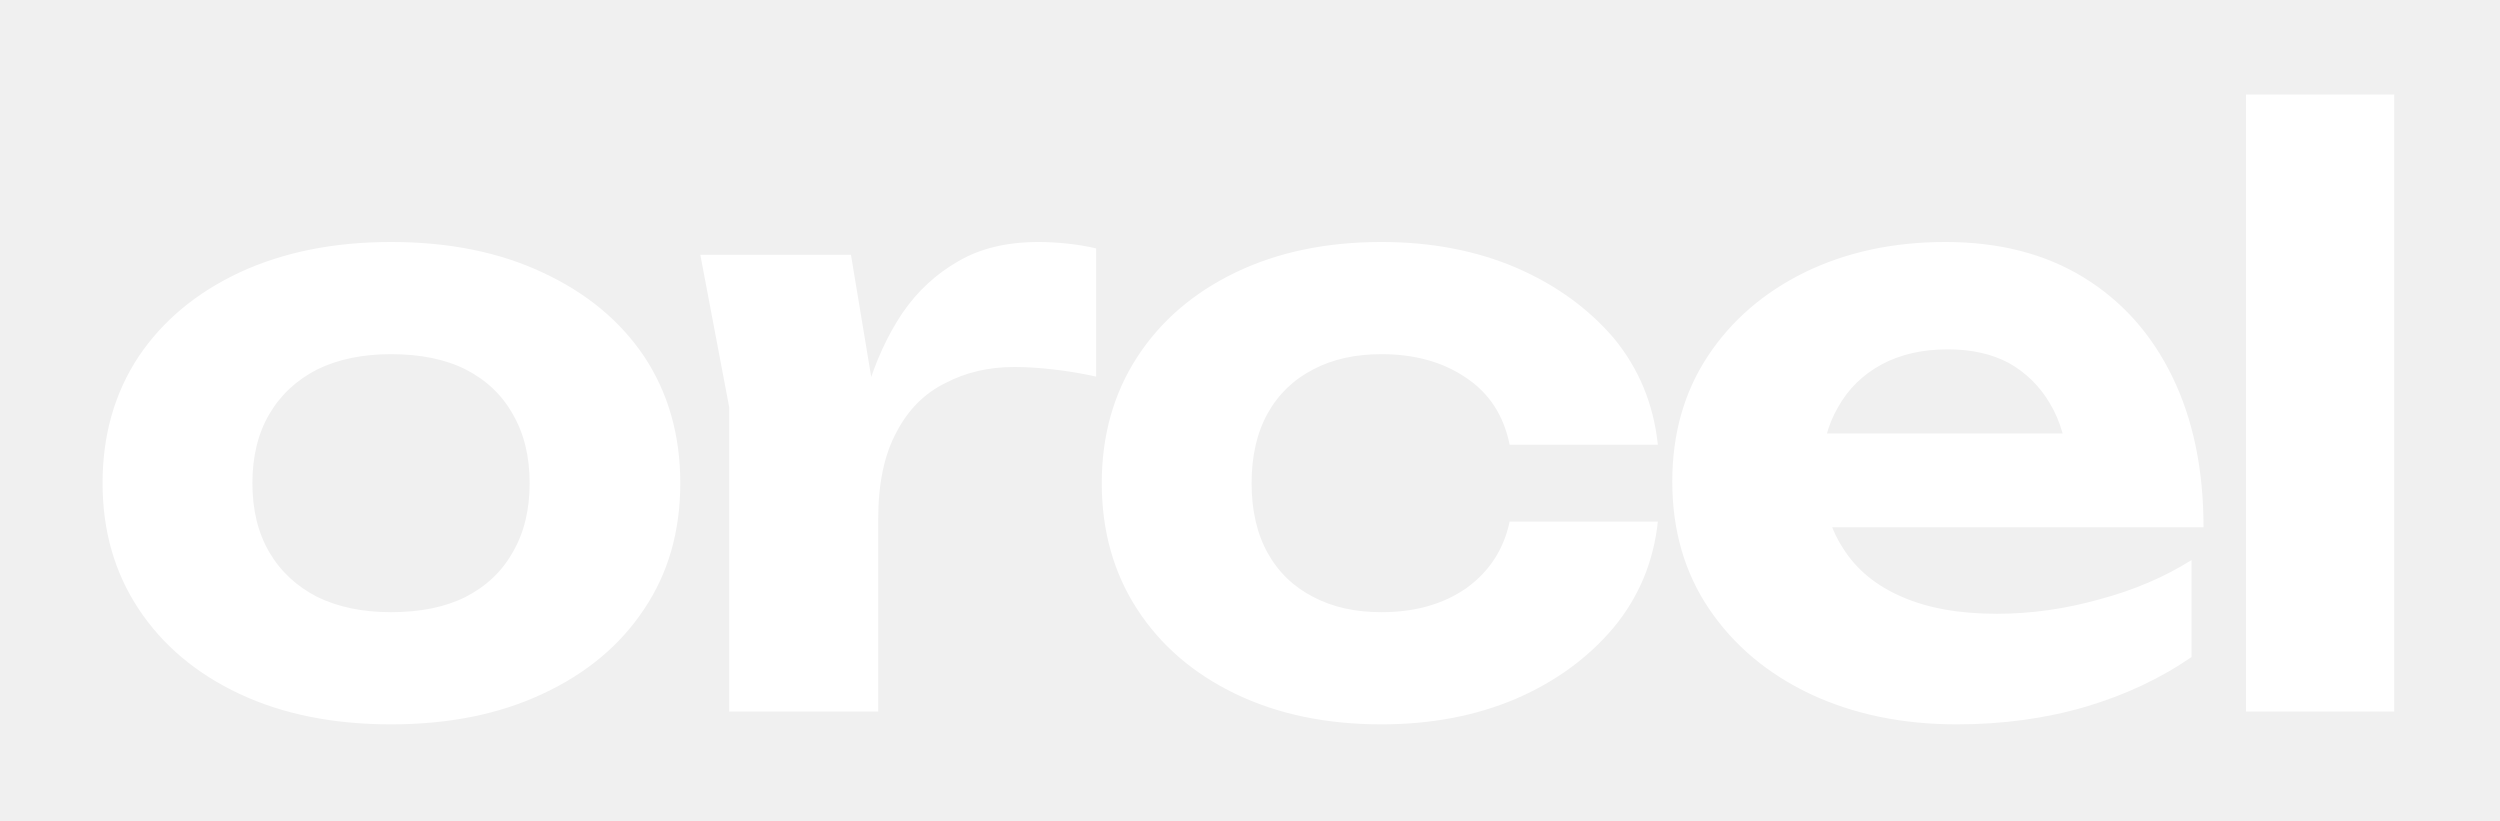
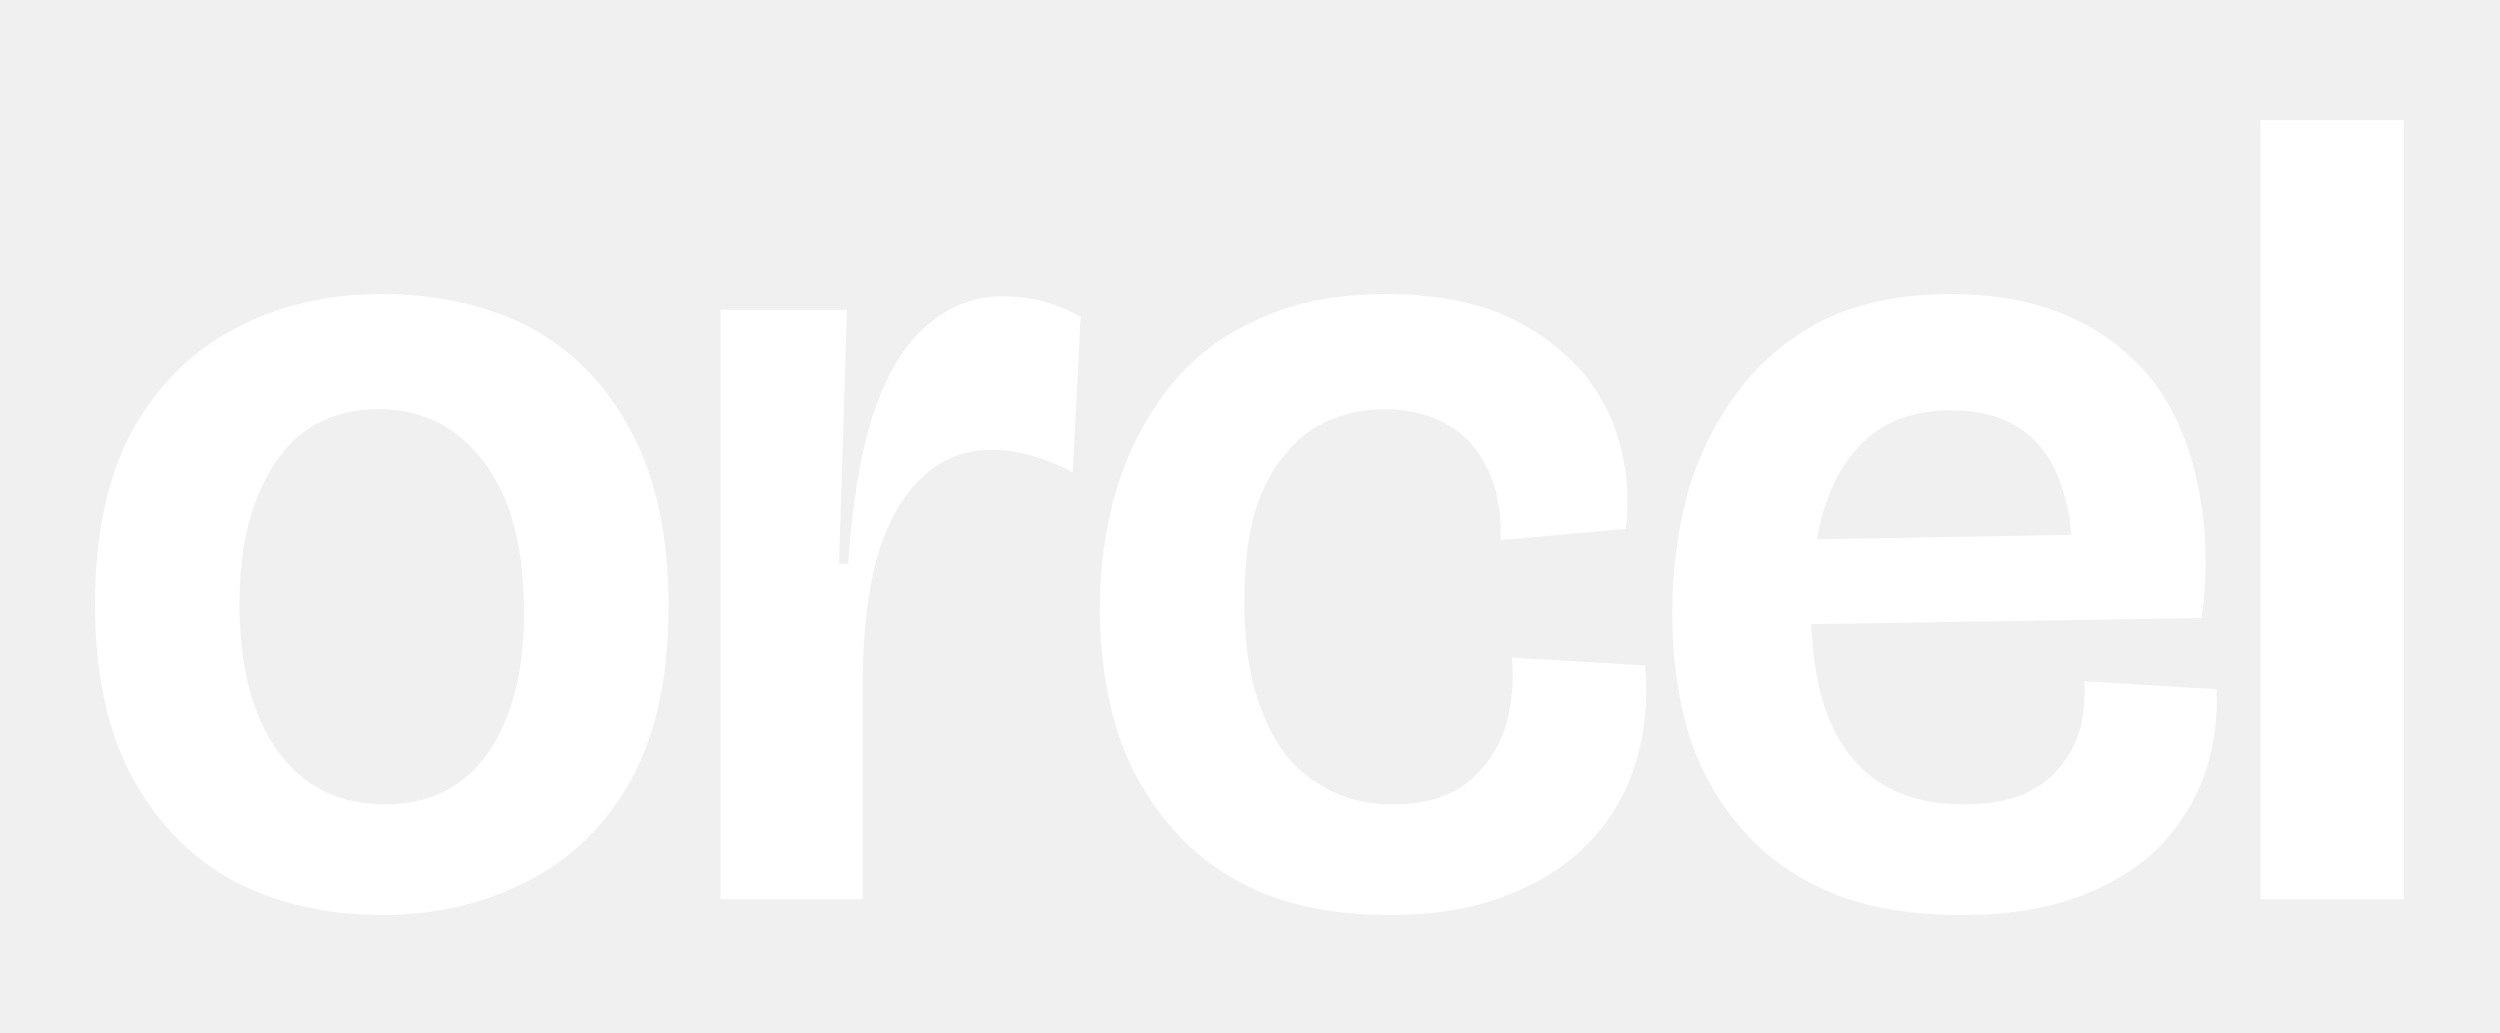
- <svg xmlns="http://www.w3.org/2000/svg" viewBox="0 0 780 256" role="img" aria-label="Orcel white wordmark">
-   <path class="orcel-wordmark" transform="translate(24 222) scale(.25)" d="M392 16Q284 16 203 -22Q122 -60 77 -128Q32 -196 32 -285Q32 -375 77 -443Q122 -510 203 -548Q285 -586 392 -586Q500 -586 581 -548Q663 -510 708 -443Q753 -375 753 -285Q753 -195 708 -128Q663 -60 581 -22Q500 16 392 16ZM392 -124Q447 -124 485 -143Q524 -163 544 -199Q565 -235 565 -285Q565 -335 544 -371Q524 -407 485 -427Q447 -446 392 -446Q339 -446 300 -427Q261 -407 240 -371Q219 -335 219 -285Q219 -235 240 -199Q261 -163 300 -143Q339 -124 392 -124ZM778 -570H966L1000 -365V0H814V-380ZM1272 -578V-418Q1245 -424 1218 -427Q1192 -430 1170 -430Q1122 -430 1084 -410Q1045 -391 1023 -349Q1000 -307 1000 -240L963 -286Q970 -347 986 -401Q1002 -455 1030 -497Q1058 -538 1100 -562Q1141 -586 1200 -586Q1217 -586 1236 -584Q1255 -582 1272 -578ZM1973 -237Q1965 -162 1918 -105Q1870 -48 1796 -16Q1721 16 1628 16Q1525 16 1446 -22Q1367 -60 1323 -128Q1279 -196 1279 -285Q1279 -374 1323 -442Q1367 -510 1446 -548Q1525 -586 1628 -586Q1721 -586 1796 -554Q1870 -522 1918 -466Q1965 -409 1973 -333H1788Q1777 -388 1733 -417Q1690 -446 1628 -446Q1579 -446 1543 -427Q1506 -408 1486 -372Q1466 -336 1466 -285Q1466 -234 1486 -198Q1506 -162 1543 -143Q1579 -124 1628 -124Q1691 -124 1734 -154Q1777 -185 1788 -237ZM2346 16Q2244 16 2163 -22Q2083 -60 2037 -128Q1991 -196 1991 -287Q1991 -376 2035 -443Q2079 -510 2156 -548Q2234 -586 2332 -586Q2432 -586 2504 -542Q2576 -498 2615 -418Q2654 -338 2654 -230H2140V-347H2552L2485 -305Q2482 -352 2462 -385Q2443 -417 2411 -435Q2379 -452 2335 -452Q2287 -452 2252 -433Q2217 -414 2198 -380Q2178 -346 2178 -301Q2178 -244 2204 -204Q2229 -164 2278 -143Q2326 -122 2396 -122Q2460 -122 2524 -140Q2588 -157 2639 -189V-68Q2581 -28 2507 -6Q2432 16 2346 16ZM2707 -770H2892V0H2707Z" fill="#FFFFFF" />
+ <svg xmlns="http://www.w3.org/2000/svg" viewBox="0 0 620 256" role="img" aria-label="Orcel white wordmark">
+   <path class="orcel-wordmark" transform="translate(16 223) scale(.28)" d="M281 14Q208 14 150 -16Q93 -47 60 -108Q27 -169 27 -261Q27 -354 60 -415Q94 -476 152 -506Q209 -536 281 -536Q356 -536 413 -506Q470 -475 502 -414Q535 -352 535 -260Q535 -166 502 -106Q468 -45 410 -16Q353 14 281 14ZM284 -84Q323 -84 350 -104Q377 -123 392 -162Q407 -200 407 -253Q407 -310 392 -350Q376 -390 347 -412Q318 -434 278 -434Q240 -434 212 -414Q185 -393 170 -354Q155 -316 155 -262Q155 -178 189 -131Q223 -84 284 -84ZM581 0V-266V-522H693L686 -297H694Q700 -383 718 -435Q737 -487 766 -510Q795 -534 831 -534Q848 -534 866 -530Q883 -525 900 -516L893 -378Q874 -388 856 -393Q838 -398 821 -398Q785 -398 760 -374Q734 -350 720 -304Q707 -257 707 -191V0ZM1174 14Q1108 14 1060 -6Q1011 -27 980 -64Q948 -101 932 -150Q917 -200 917 -257Q917 -314 932 -364Q948 -415 979 -454Q1010 -493 1058 -514Q1105 -536 1170 -536Q1248 -536 1297 -506Q1346 -477 1368 -430Q1389 -383 1383 -328L1272 -318Q1273 -356 1260 -382Q1247 -408 1224 -421Q1200 -434 1169 -434Q1143 -434 1120 -424Q1098 -415 1081 -394Q1064 -374 1054 -342Q1045 -310 1045 -263Q1045 -203 1062 -163Q1078 -123 1108 -104Q1137 -84 1176 -84Q1218 -84 1242 -103Q1266 -122 1276 -152Q1285 -182 1282 -214L1400 -207Q1404 -162 1392 -122Q1380 -82 1352 -52Q1323 -21 1279 -4Q1235 14 1174 14ZM1680 14Q1612 14 1564 -6Q1515 -27 1484 -64Q1453 -100 1438 -148Q1424 -196 1424 -253Q1424 -310 1438 -361Q1453 -412 1484 -452Q1514 -491 1560 -514Q1607 -536 1671 -536Q1732 -536 1778 -515Q1823 -494 1852 -456Q1880 -417 1890 -364Q1901 -312 1893 -249L1503 -243V-318L1798 -323L1777 -280Q1781 -328 1770 -362Q1760 -396 1736 -414Q1711 -433 1671 -433Q1628 -433 1600 -411Q1573 -389 1560 -350Q1547 -311 1547 -258Q1547 -171 1581 -128Q1615 -84 1682 -84Q1714 -84 1735 -93Q1756 -102 1768 -118Q1781 -134 1786 -154Q1790 -173 1789 -193L1906 -186Q1908 -148 1896 -112Q1884 -77 1857 -48Q1830 -20 1786 -3Q1742 14 1680 14ZM1945 0V-690H2072V0Z" fill="#FFFFFF" />
</svg>
